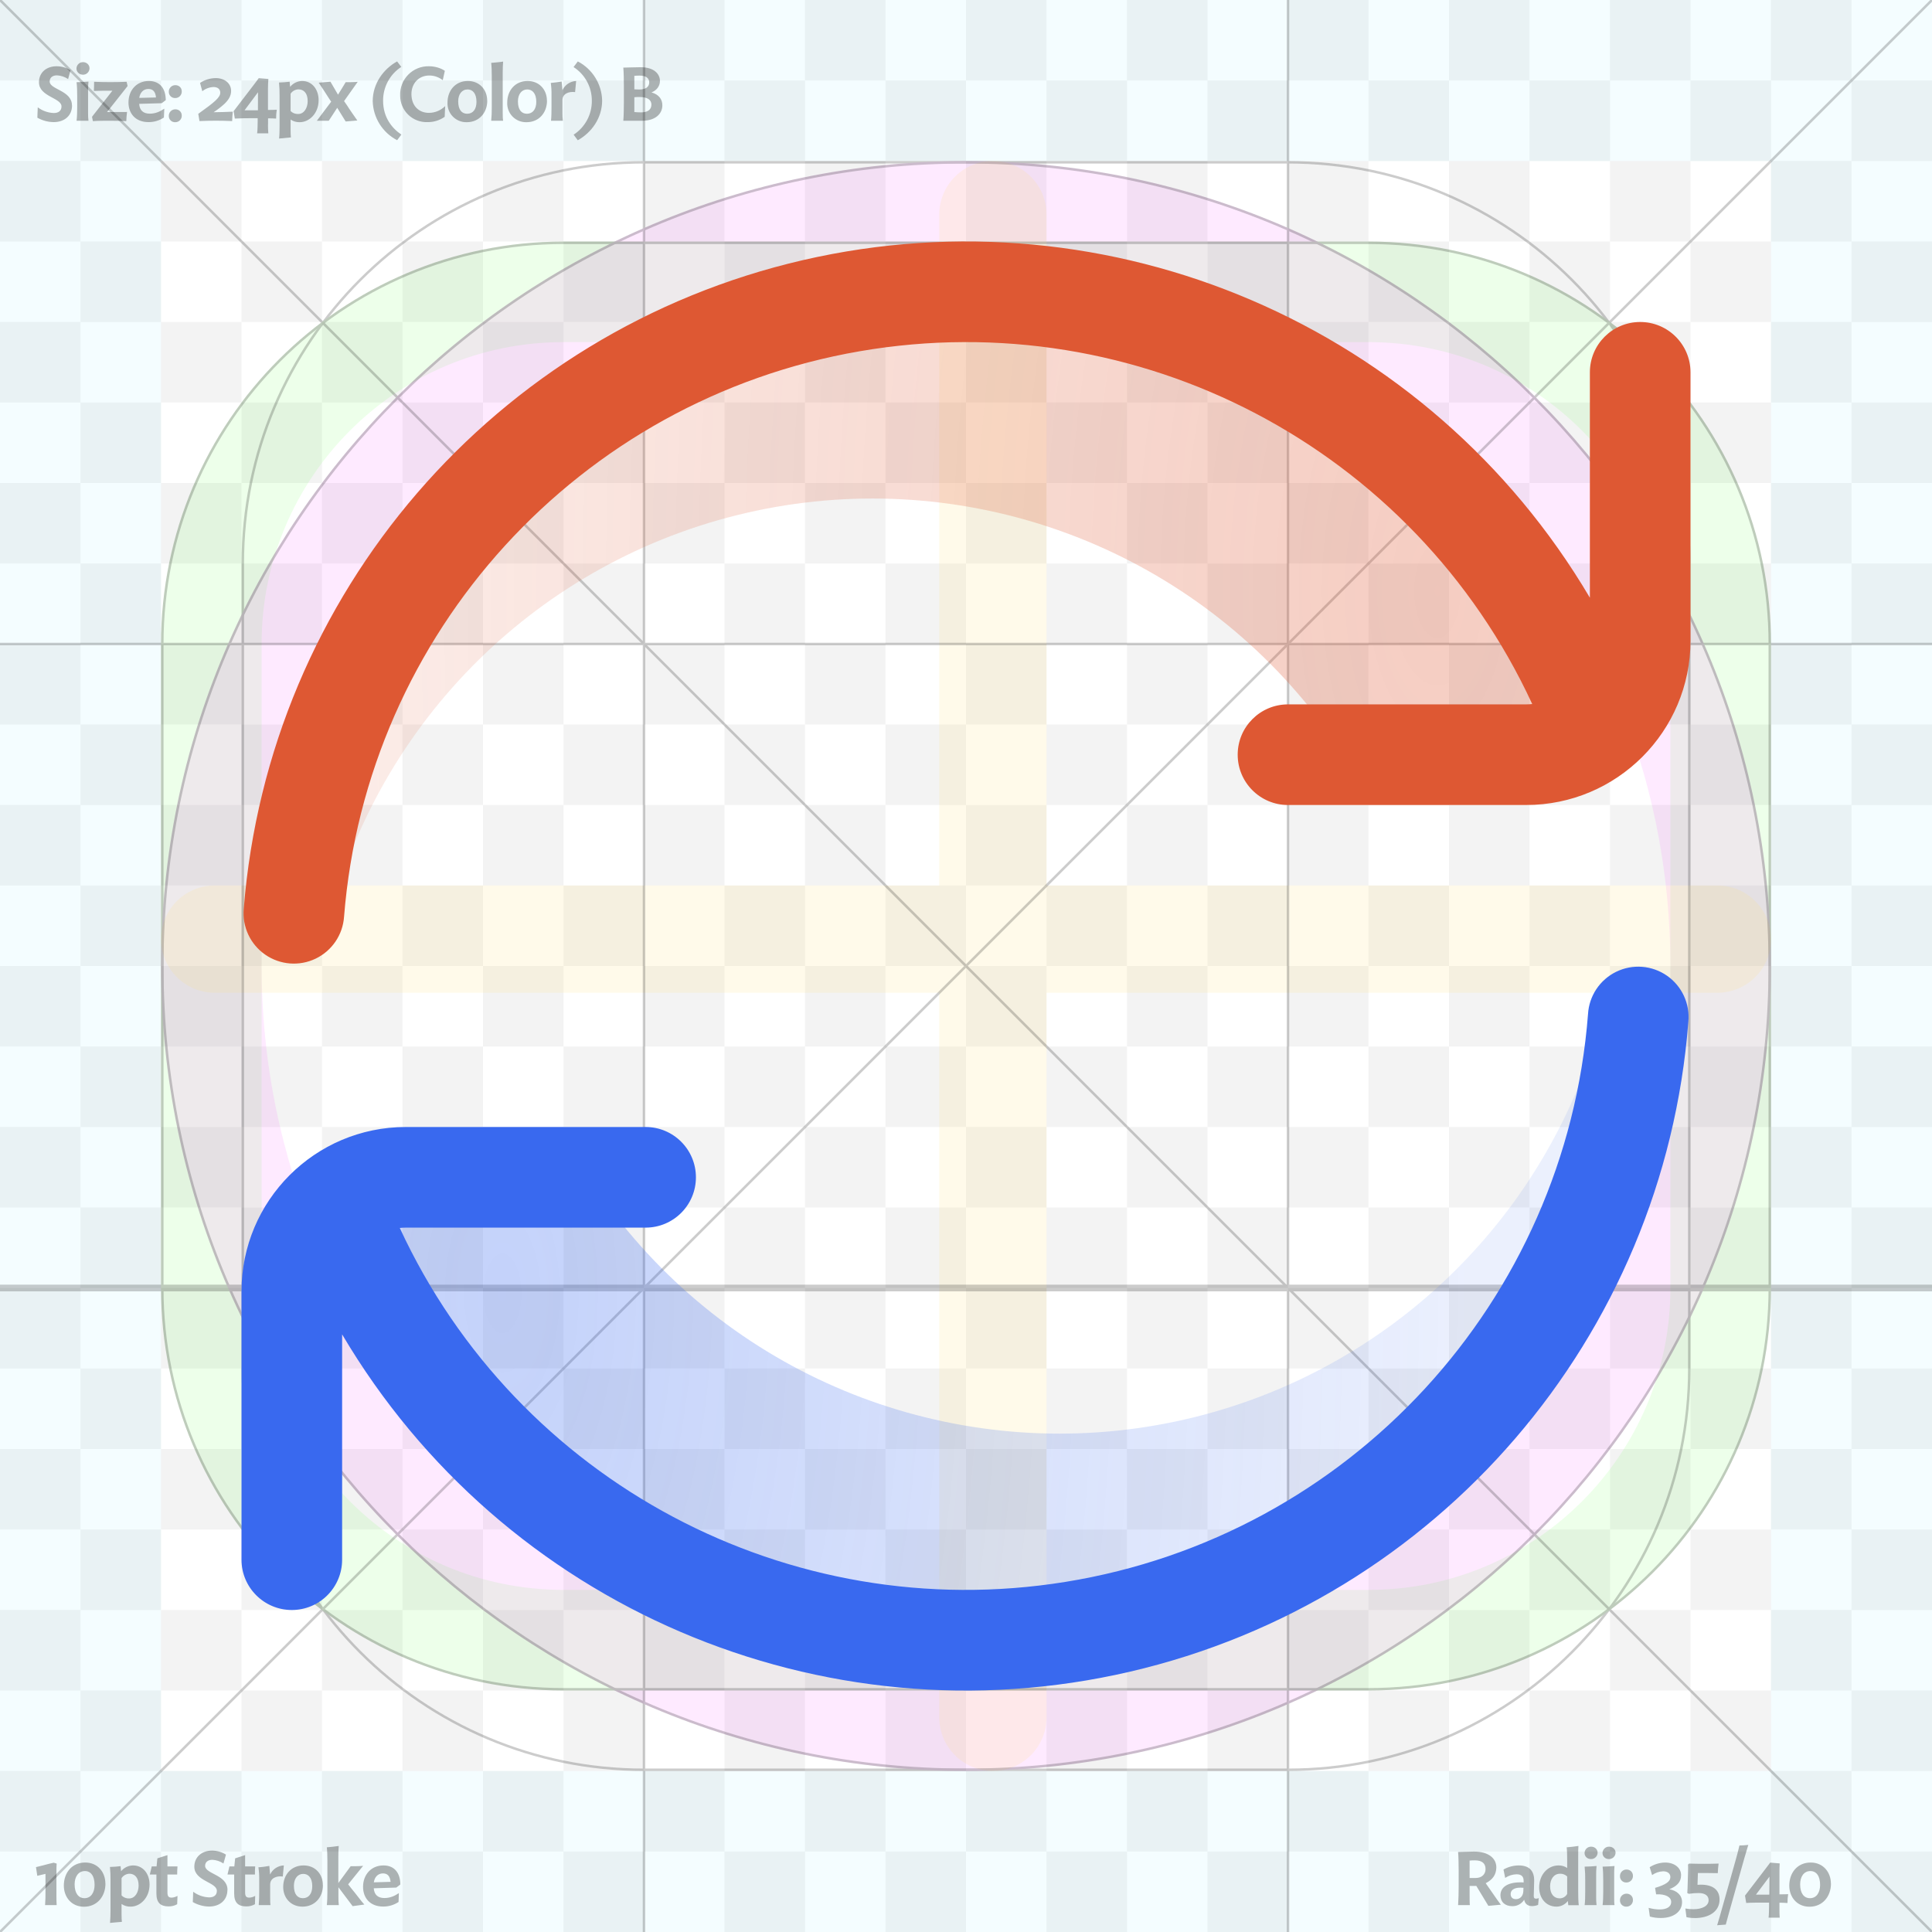
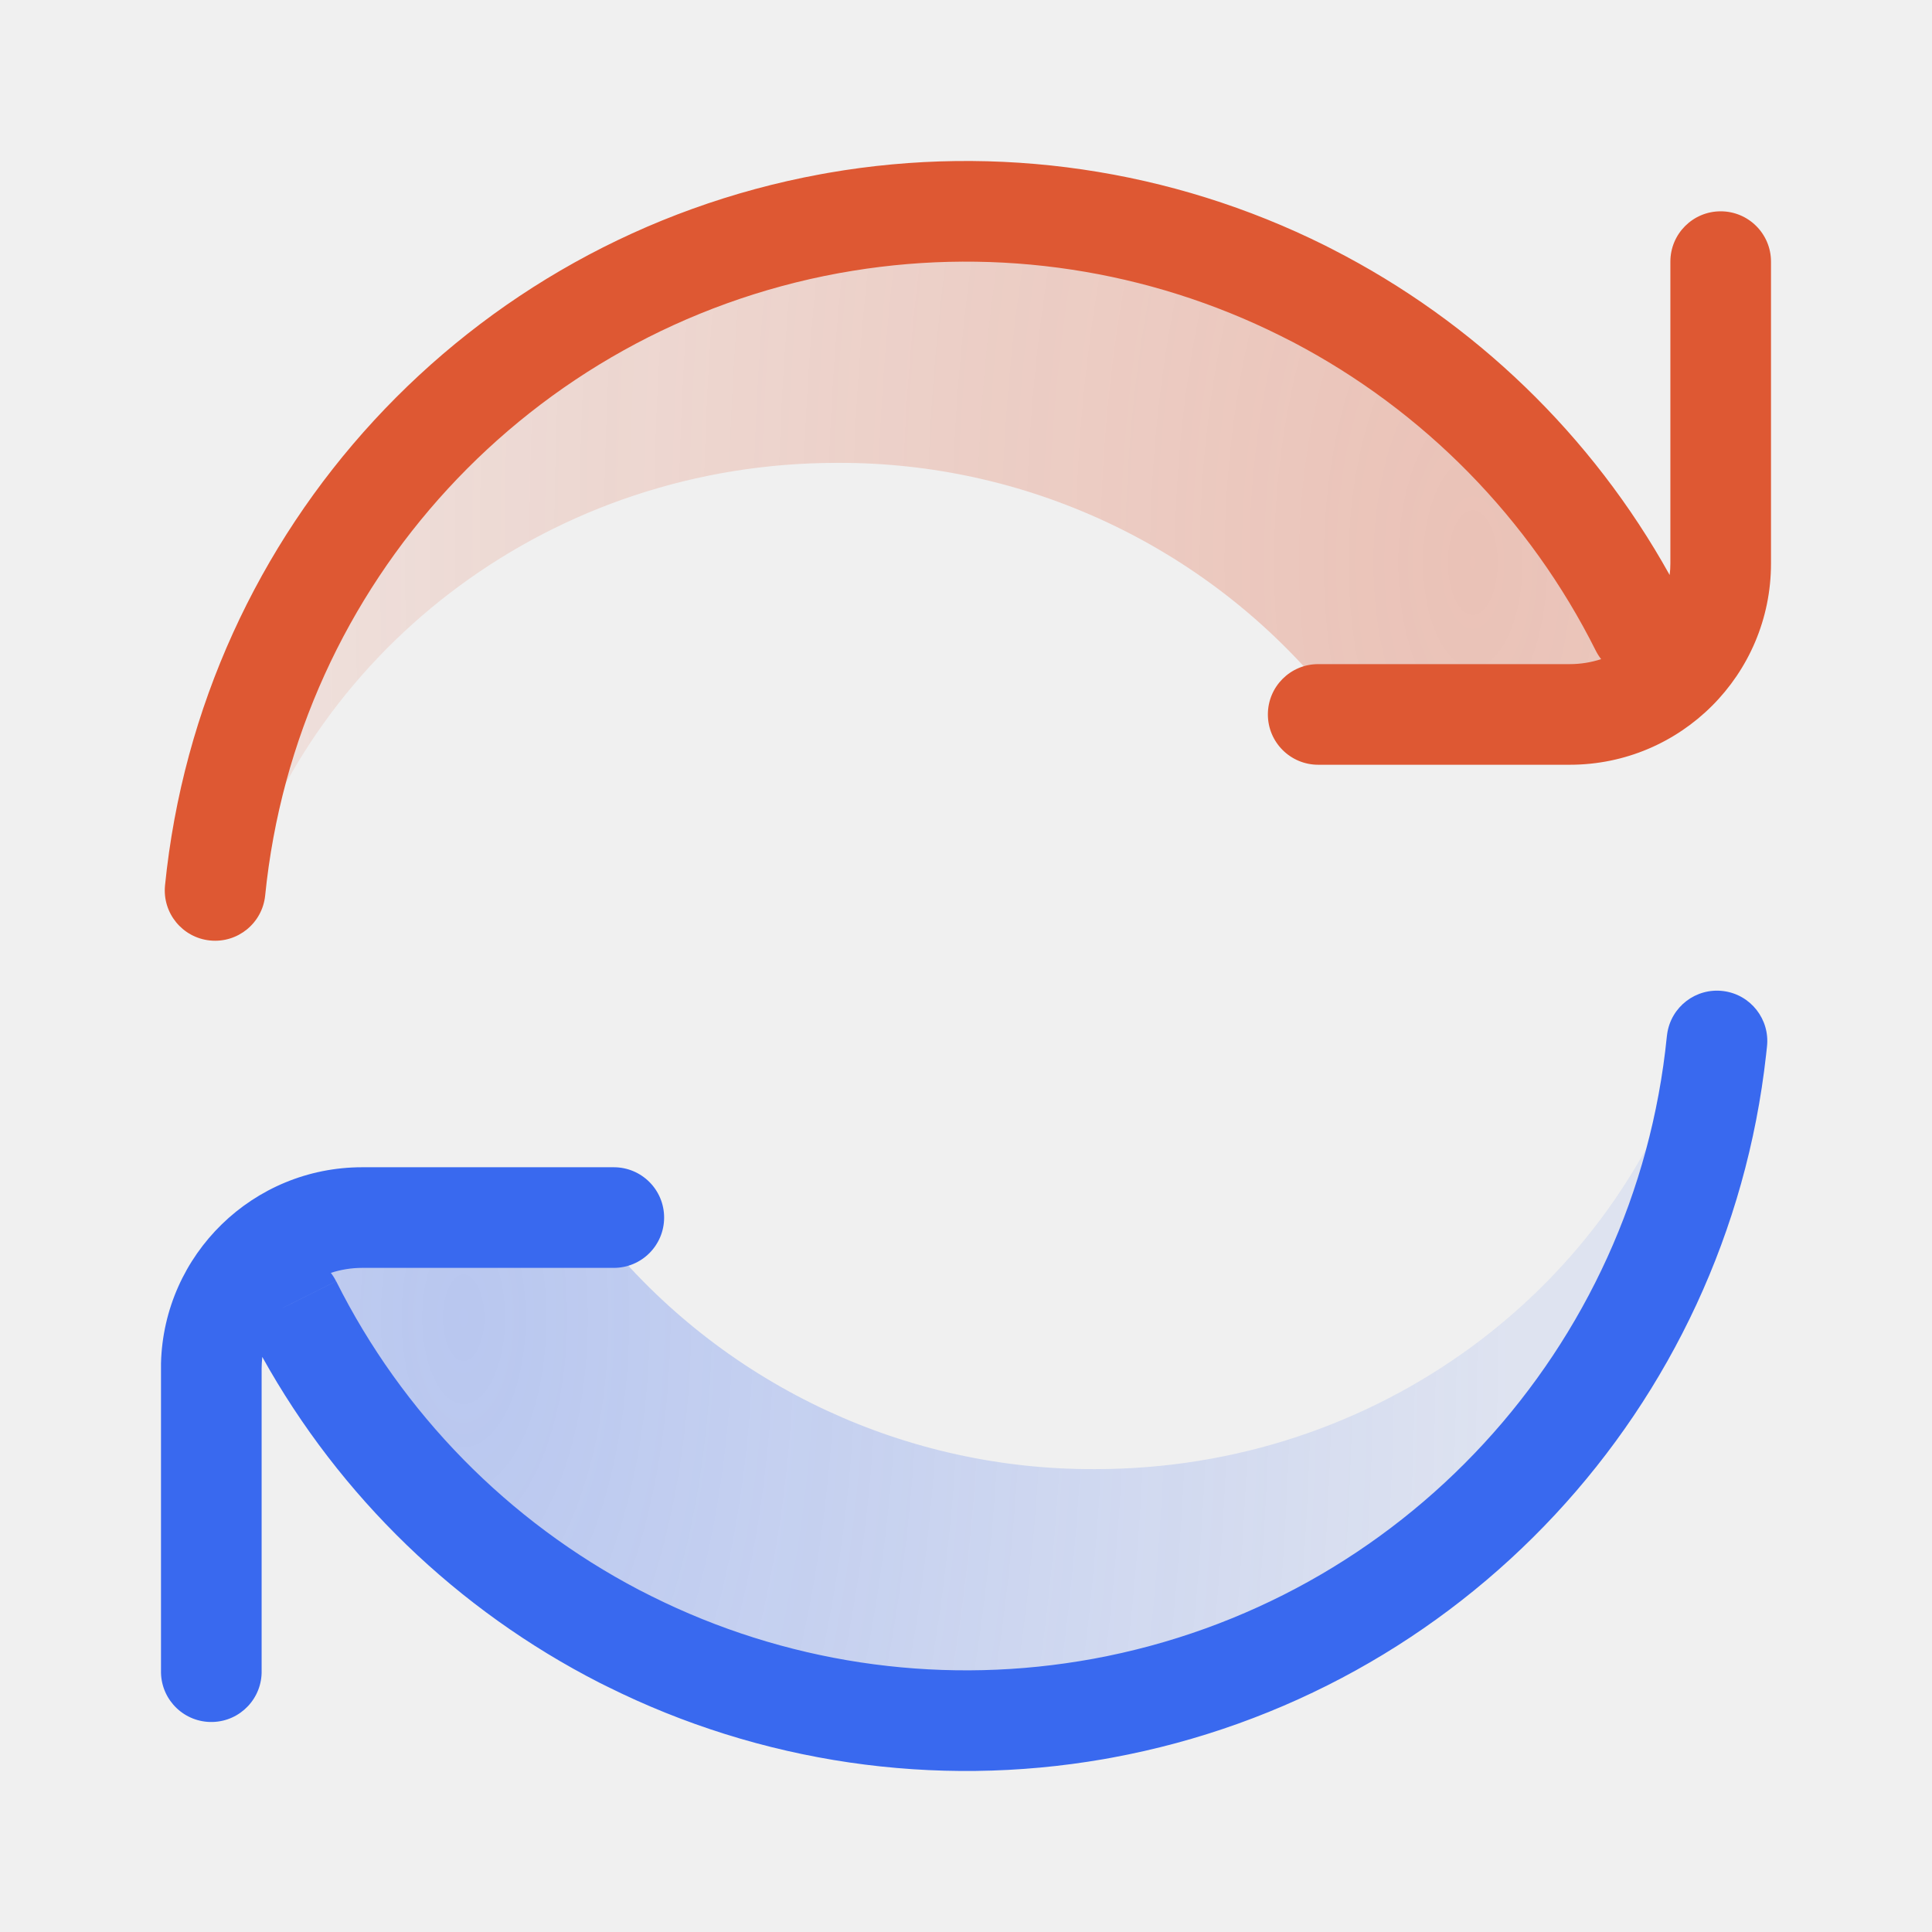
<svg xmlns="http://www.w3.org/2000/svg" fill="none" viewBox="0 0 24 24">
-   <g clip-path="url(#Sync-Color-24_svg__a)">
-     <g clip-path="url(#Sync-Color-24_svg__b)">
-       <path fill="#fff" d="M0 0h24v24H0z" />
-       <path fill="#000" fill-opacity=".05" d="M3 5H2V4h1v1Zm1 0V4h1v1H4Zm3 4H6V8h1v1Zm5 2v-1h1v1h-1Z" />
-       <path fill="#000" fill-opacity=".05" fill-rule="evenodd" d="M12 12v-1h-1v1h-1v1h1v1h1v-1h1v1h1v-1h-1v-1h1v-1h-1v1h-1Zm0 0h-1v1h1v-1Z" clip-rule="evenodd" />
-       <path fill="#000" fill-opacity=".05" fill-rule="evenodd" d="M10 9H9v1H8v1h1v1H8v1h1v1H8v1h1v1h1v-1h1v1h1v-1h1v1h1v-1h1v1h1v-1h-1v-1h1v-1h-1v-1h1v-1h-1v-1h1V9h-1V8h-1v1h-1V8h-1v1h-1V8h-1v1Zm0 1V9h1v1h-1Zm0 1v-1H9v1h1Zm1 0h-1v1H9v1h1v1H9v1h1v-1h1v1h1v-1h1v1h1v-1h1v-1h-1v-1h1v-1h-1v-1h1V9h-1v1h-1V9h-1v1h-1v1Z" clip-rule="evenodd" />
-       <path fill="#000" fill-opacity=".05" fill-rule="evenodd" d="M8 9H7v1H6v1h1v1H6v1h1v1H6v1h1v1H6v1h1v1h1v-1h1v1h1v-1h1v1h1v-1h1v1h1v-1h1v1h1v-1h1v1h1v-1h-1v-1h1v-1h-1v-1h1v-1h-1v-1h1v-1h-1v-1h1V9h-1V8h1V7h-1V6h-1v1h-1V6h-1v1h-1V6h-1v1h-1V6h-1v1H9v1H8v1Zm1 0H8v1H7v1h1v1H7v1h1v1H7v1h1v1H7v1h1v-1h1v1h1v-1h1v1h1v-1h1v1h1v-1h1v1h1v-1h1v-1h-1v-1h1v-1h-1v-1h1v-1h-1v-1h1V9h-1V8h1V7h-1v1h-1V7h-1v1h-1V7h-1v1h-1V7h-1v1H9v1Z" clip-rule="evenodd" />
-       <path fill="#000" fill-opacity=".05" fill-rule="evenodd" d="M6 7H5v1H4v1h1v1H4v1h1v1H4v1h1v1H4v1h1v1H4v1h1v1H4v1h1v1h1v-1h1v1h1v-1h1v1h1v-1h1v1h1v-1h1v1h1v-1h1v1h1v-1h1v1h1v-1h1v1h1v-1h-1v-1h1v-1h-1v-1h1v-1h-1v-1h1v-1h-1v-1h1v-1h-1v-1h1V9h-1V8h1V7h-1V6h1V5h-1V4h-1v1h-1V4h-1v1h-1V4h-1v1h-1V4h-1v1h-1V4h-1v1H9V4H8v1H7v1H6v1Zm1 0V6h1v1H7Zm0 1V7H6v1H5v1h1v1H5v1h1v1H5v1h1v1H5v1h1v1H5v1h1v1H5v1h1v-1h1v1h1v-1h1v1h1v-1h1v1h1v-1h1v1h1v-1h1v1h1v-1h1v1h1v-1h1v-1h-1v-1h1v-1h-1v-1h1v-1h-1v-1h1v-1h-1v-1h1V9h-1V8h1V7h-1V6h1V5h-1v1h-1V5h-1v1h-1V5h-1v1h-1V5h-1v1h-1V5h-1v1H9V5H8v1h1v1H8v1H7Z" clip-rule="evenodd" />
-       <path fill="#000" fill-opacity=".05" fill-rule="evenodd" d="M4 6V5H3v1H2v1h1v1H2v1h1v1H2v1h1v1H2v1h1v1H2v1h1v1H2v1h1v1H2v1h1v1H2v1h1v1h1v-1h1v1h1v-1h1v1h1v-1h1v1h1v-1h1v1h1v-1h1v1h1v-1h1v1h1v-1h1v1h1v-1h1v1h1v-1h1v1h1v-1h-1v-1h1v-1h-1v-1h1v-1h-1v-1h1v-1h-1v-1h1v-1h-1v-1h1v-1h-1v-1h1V9h-1V8h1V7h-1V6h1V5h-1V4h1V3h-1V2h-1v1h-1V2h-1v1h-1V2h-1v1h-1V2h-1v1h-1V2h-1v1h-1V2h-1v1H9V2H8v1H7V2H6v1H5v1h1v1H5v1H4Zm0 1V6H3v1h1Zm1 0H4v1H3v1h1v1H3v1h1v1H3v1h1v1H3v1h1v1H3v1h1v1H3v1h1v1H3v1h1v-1h1v1h1v-1h1v1h1v-1h1v1h1v-1h1v1h1v-1h1v1h1v-1h1v1h1v-1h1v1h1v-1h1v1h1v-1h1v-1h-1v-1h1v-1h-1v-1h1v-1h-1v-1h1v-1h-1v-1h1v-1h-1v-1h1V9h-1V8h1V7h-1V6h1V5h-1V4h1V3h-1v1h-1V3h-1v1h-1V3h-1v1h-1V3h-1v1h-1V3h-1v1h-1V3h-1v1H9V3H8v1H7V3H6v1h1v1H6v1H5v1Z" clip-rule="evenodd" />
-       <path fill="#000" fill-opacity=".05" fill-rule="evenodd" d="M1 0H0v1h1v1H0v1h1v1H0v1h1v1H0v1h1v1H0v1h1v1H0v1h1v1H0v1h1v1H0v1h1v1H0v1h1v1H0v1h1v1H0v1h1v1H0v1h1v1h1v-1h1v1h1v-1h1v1h1v-1h1v1h1v-1h1v1h1v-1h1v1h1v-1h1v1h1v-1h1v1h1v-1h1v1h1v-1h1v1h1v-1h1v1h1v-1h1v1h1v-1h-1v-1h1v-1h-1v-1h1v-1h-1v-1h1v-1h-1v-1h1v-1h-1v-1h1v-1h-1v-1h1v-1h-1v-1h1V9h-1V8h1V7h-1V6h1V5h-1V4h1V3h-1V2h1V1h-1V0h-1v1h-1V0h-1v1h-1V0h-1v1h-1V0h-1v1h-1V0h-1v1h-1V0h-1v1h-1V0h-1v1H9V0H8v1H7V0H6v1H5V0H4v1H3V0H2v1H1V0Zm1 2V1h1v1H2Zm0 1H1V2h1v1Zm1 0V2h1v1H3Zm0 1V3H2v1H1v1h1v1H1v1h1v1H1v1h1v1H1v1h1v1H1v1h1v1H1v1h1v1H1v1h1v1H1v1h1v1H1v1h1v1H1v1h1v-1h1v1h1v-1h1v1h1v-1h1v1h1v-1h1v1h1v-1h1v1h1v-1h1v1h1v-1h1v1h1v-1h1v1h1v-1h1v1h1v-1h1v1h1v-1h1v-1h-1v-1h1v-1h-1v-1h1v-1h-1v-1h1v-1h-1v-1h1v-1h-1v-1h1v-1h-1v-1h1V9h-1V8h1V7h-1V6h1V5h-1V4h1V3h-1V2h1V1h-1v1h-1V1h-1v1h-1V1h-1v1h-1V1h-1v1h-1V1h-1v1h-1V1h-1v1h-1V1h-1v1H9V1H8v1H7V1H6v1H5V1H4v1h1v1H4v1H3Z" clip-rule="evenodd" />
-       <path stroke="#00E0FF" stroke-opacity=".36" stroke-width="2" d="M1 1h22v22H1z" opacity=".12" />
-       <path stroke="#6AFF52" stroke-opacity=".12" stroke-width="1.25" d="M2.625 8A4.375 4.375 0 0 1 7 3.625h10A4.375 4.375 0 0 1 21.375 8v8A4.375 4.375 0 0 1 17 20.375H7A4.375 4.375 0 0 1 2.625 16V8Z" />
-       <rect width="18.75" height="18.75" x="2.625" y="2.625" stroke="#F152FF" stroke-opacity=".12" stroke-width="1.25" rx="9.375" />
-       <path stroke="#FFDA7B" stroke-linecap="round" stroke-opacity=".16" stroke-width="1.333" d="M21.334 11.666h-9m-9.667 0h9.667m0 0v-9m0 9v9.667" />
-       <g stroke="#000" opacity=".2">
-         <path stroke-linecap="round" stroke-width=".031" d="M0 8h24" />
-         <path stroke-linecap="round" stroke-width=".083" d="M0 16h24" />
-         <path stroke-linecap="round" stroke-width=".031" d="M16 0v24M8 0v24" />
-         <path stroke-width=".031" d="M24 0 0 24M0 0l24 24" />
-         <rect width="19.969" height="17.969" x="2.016" y="3.016" stroke-width=".031" rx="4.984" />
-         <rect width="17.969" height="19.969" x="3.016" y="2.016" stroke-width=".031" rx="4.984" />
-         <rect width="19.969" height="19.969" x="2.016" y="2.016" stroke-width=".031" rx="9.984" />
-       </g>
-       <path fill="#000" d="M.895 1.31c0 .124-.09.207-.23.207a.422.422 0 0 1-.201-.055l.005-.129a.351.351 0 0 0 .2.071c.058 0 .095-.028.095-.082 0-.108-.28-.12-.28-.3 0-.12.091-.199.22-.199.066 0 .132.023.172.05l-.03.109A.275.275 0 0 0 .707.936c-.056 0-.09.03-.09.076 0 .102.277.11.277.298Zm.217-.462a.08.08 0 0 1-.082.08C.983.927.95.893.95.852a.08.08 0 0 1 .082-.08c.045 0 .08.034.08.075Zm-.013.652H.951c.006-.044.008-.107.008-.166v-.14c0-.059-.002-.13-.008-.173.037 0 .117-.004.148-.007a.974.974 0 0 0-.005.108v.28c0 .035.001.072.005.098Zm.474-.484.012.053-.255.323.248-.001a1.045 1.045 0 0 0-.009.114 3.47 3.47 0 0 0-.205-.005c-.081 0-.147 0-.21.005l-.011-.054.253-.324c-.101 0-.167 0-.23.003.002-.036.003-.073.003-.114a4.755 4.755 0 0 0 .404 0Zm.486.228-.05.038-.28.008c.005.08.05.122.132.122.075 0 .13-.029.18-.062l-.005.11a.342.342 0 0 1-.19.057c-.168 0-.25-.112-.25-.244 0-.153.102-.267.253-.267.147 0 .21.106.21.238Zm-.33-.028.209-.005c-.007-.069-.035-.106-.095-.106-.063 0-.104.047-.113.111Zm.529-.08a.08.08 0 0 1-.082.082.076.076 0 0 1-.079-.077.08.08 0 0 1 .082-.083c.045 0 .079.032.079.077Zm0 .3a.08.08 0 0 1-.082.082.076.076 0 0 1-.079-.077.08.08 0 0 1 .082-.083c.045 0 .079.033.079.077Zm.634-.05a1.439 1.439 0 0 0-.008.118 4.51 4.51 0 0 0-.406 0l-.015-.09c.207-.148.273-.204.273-.263 0-.044-.032-.07-.084-.07a.241.241 0 0 0-.139.052l-.028-.103A.361.361 0 0 1 2.68.97c.106 0 .191.062.191.16 0 .062-.034.115-.087.164a1.094 1.094 0 0 1-.13.1c.078 0 .173-.004.239-.007Zm.146-.016h.166l.001-.224-.167.224Zm.291.176c0 .03.001.086.004.11h-.139c.005-.032.007-.102.007-.146v-.042h-.058c-.074 0-.167.001-.226.005l-.015-.092.245-.32c.02-.024.053-.072.067-.09l.12.01a1.389 1.389 0 0 0-.005.113v.272c.052-.001.083-.001.109-.003a.67.67 0 0 0-.008.11 1.478 1.478 0 0 0-.1-.003v.076Zm.493-.29c0-.102-.051-.146-.115-.146a.121.121 0 0 0-.097.054v.215c.021.022.05.037.095.037.072 0 .117-.075.117-.16Zm.136-.012c0 .166-.117.274-.235.274a.191.191 0 0 1-.113-.033v.128c0 .035.001.069.004.094a6.133 6.133 0 0 0-.147.014c.005-.043.006-.11.006-.169v-.357a1.6 1.6 0 0 0-.007-.17c.037 0 .101-.006.132-.01l.006.064a.197.197 0 0 1 .149-.073c.128 0 .205.11.205.238Zm.336.265-.105-.17c-.036.055-.092.143-.105.161h-.148l.178-.237-.027-.04a7.52 7.52 0 0 0-.128-.196l.146-.012.094.161c.034-.053.083-.135.095-.155.051 0 .107 0 .15-.005l-.17.24.035.05c.025.042.107.158.13.191l-.145.012Zm.64.233a.563.563 0 0 1-.304-.486c0-.219.135-.4.303-.493l.052.068a.496.496 0 0 0-.226.42c0 .208.111.343.227.421l-.053.07Zm.596-.425-.006.134a.36.36 0 0 1-.213.066.328.328 0 0 1-.34-.33.35.35 0 0 1 .357-.364c.074 0 .148.022.198.057L5.5.996a.27.27 0 0 0-.167-.058c-.131 0-.222.098-.222.23 0 .15.095.234.217.234a.288.288 0 0 0 .203-.085Zm.523-.067c0 .152-.102.268-.254.268a.233.233 0 0 1-.24-.243c0-.153.1-.269.253-.269.147 0 .24.11.24.244Zm-.134.015c0-.106-.049-.154-.11-.154-.072 0-.117.06-.117.148 0 .106.045.154.112.154.073 0 .115-.058.115-.148Zm.33.235h-.147a1.67 1.67 0 0 0 .007-.168V.945c0-.058-.002-.121-.007-.164.036-.003.117-.01.148-.016a1.548 1.548 0 0 0-.005.127V1.4c0 .035 0 .074.005.1Zm.546-.25c0 .152-.101.268-.254.268a.233.233 0 0 1-.24-.243c0-.153.1-.269.253-.269.147 0 .24.11.24.244Zm-.133.015c0-.106-.05-.154-.112-.154-.07 0-.116.06-.116.148 0 .106.045.154.112.154.073 0 .116-.058.116-.148Zm.495-.259-.013.138c-.075-.01-.157.018-.157.1v.152c0 .036.001.078.005.104h-.147c.005-.044.006-.113.006-.172V1.18a.92.92 0 0 0-.009-.15c.034-.002.105-.012.135-.017l.01.107a.198.198 0 0 1 .17-.114Zm.02.736-.051-.069a.496.496 0 0 0 .226-.42.494.494 0 0 0-.227-.42l.053-.07a.563.563 0 0 1 .302.485c0 .22-.133.4-.302.494Zm.799-.242h-.233c.005-.045.007-.165.007-.226v-.208c0-.06-.002-.18-.007-.226.031 0 .14-.005.215-.005.175 0 .24.09.24.17 0 .07-.046.12-.105.143.09.025.135.084.135.16 0 .104-.084.192-.252.192Zm-.034-.388c.079 0 .123-.033.123-.088 0-.055-.042-.085-.12-.085-.03 0-.05.002-.065.003v.168l.062.002Zm.02.284c.079 0 .13-.03.13-.097 0-.055-.045-.094-.146-.094-.026 0-.048 0-.066.003v.184c.025.002.057.004.081.004ZM.705 23.666H.56a1.98 1.98 0 0 0 .005-.172v-.216l-.102.024-.016-.108c.039-.01.134-.032.157-.04l.063-.015.037.011c-.003.027-.003.073-.003.11v.303c0 .031.001.08.003.104Zm.605-.268c0 .16-.103.288-.267.288-.157 0-.25-.122-.25-.262 0-.16.1-.287.266-.287.157 0 .25.122.25.261Zm-.135.017c0-.113-.048-.172-.12-.172-.083 0-.128.072-.128.165 0 .112.049.172.123.172.08 0 .125-.07.125-.165Zm.547.008c0-.102-.051-.147-.115-.147a.122.122 0 0 0-.097.055v.214a.12.12 0 0 0 .095.038c.072 0 .117-.075.117-.16Zm.136-.013c0 .166-.117.275-.235.275a.191.191 0 0 1-.113-.033v.128c0 .034.001.068.004.094-.012 0-.137.012-.147.013.004-.043.006-.11.006-.169v-.356a1.6 1.6 0 0 0-.007-.17c.037 0 .101-.006.132-.01l.006.063a.197.197 0 0 1 .148-.072c.13 0 .206.11.206.237Zm.347.14-.004.105a.211.211 0 0 1-.108.027c-.098 0-.15-.046-.15-.159v-.237h-.082l.024-.101h.06l.01-.1.125-.04v.14h.125a1.041 1.041 0 0 0-.004.101H2.08v.224c0 .05.018.063.052.063.024 0 .053-.01.073-.022Zm.62-.073c0 .124-.09.207-.23.207a.422.422 0 0 1-.2-.056L2.4 23.5a.351.351 0 0 0 .199.07c.058 0 .095-.028.095-.081 0-.109-.28-.12-.28-.3 0-.12.092-.2.22-.2.067 0 .133.023.173.05l-.031.11a.276.276 0 0 0-.138-.046c-.056 0-.09.03-.09.075 0 .103.278.11.278.299Zm.345.074-.003.104a.211.211 0 0 1-.108.027c-.099 0-.15-.046-.15-.159v-.237h-.083l.024-.101h.061l.01-.1.124-.04v.14h.125a1.041 1.041 0 0 0-.003.101h-.122v.224c0 .05.018.063.052.063.025 0 .053-.01.073-.022Zm.356-.378-.013.138c-.075-.011-.157.018-.157.1v.151c0 .036 0 .078.004.104h-.146a1.77 1.77 0 0 0 .006-.172v-.148a.924.924 0 0 0-.01-.15c.035-.001.106-.011.136-.017l.009.107a.198.198 0 0 1 .17-.113Zm.486.244c0 .152-.102.268-.254.268-.147 0-.24-.11-.24-.244 0-.152.1-.268.253-.268.147 0 .24.11.24.244Zm-.133.014c0-.106-.05-.153-.112-.153-.07 0-.116.06-.116.148 0 .106.045.154.112.154.073 0 .116-.058.116-.149Zm.501.247-.176-.234v.122c0 .036.001.075.005.1H4.06c.005-.043.007-.108.007-.166v-.388c0-.058-.002-.121-.007-.164.036-.003.117-.011.148-.017a1.556 1.556 0 0 0-.005.129v.332l.153-.209c.048 0 .113 0 .155-.005l-.186.23.043.055c.041.047.125.162.158.196l-.147.02Zm.593-.268-.05.038-.28.009c.006.079.05.121.132.121.075 0 .13-.028.18-.061l-.004.11a.342.342 0 0 1-.19.057c-.169 0-.251-.112-.251-.245 0-.152.102-.266.253-.266.147 0 .21.106.21.237Zm-.329-.027.208-.006c-.007-.068-.035-.105-.095-.105-.063 0-.104.047-.113.11Zm14 .278-.155.014-.15-.248-.016.001h-.067v.104c0 .035 0 .108.003.134h-.146a3.43 3.43 0 0 0 .007-.226v-.208c0-.06-.002-.181-.007-.226.034 0 .154-.005.196-.005.183-.001.28.085.279.198-.002.092-.048.152-.132.195l.105.151c.022.032.062.089.083.116Zm-.388-.332h.076c.076 0 .122-.047.122-.11 0-.067-.038-.109-.132-.109-.024 0-.046 0-.066.003v.216Zm.576.263c.05 0 .088-.038.091-.095l.002-.046-.036-.002c-.09 0-.123.036-.123.08 0 .036.02.063.066.063Zm.102.007a.169.169 0 0 1-.148.08c-.09 0-.147-.052-.147-.135 0-.096.083-.161.248-.161.012 0 .026 0 .04.002v-.014c.002-.058-.024-.088-.088-.088a.263.263 0 0 0-.141.045l-.021-.104a.386.386 0 0 1 .189-.051c.134 0 .194.07.192.192l-.005.183c-.001.028.007.038.029.038.01 0 .02-.002.033-.007l-.008.084a.2.2 0 0 1-.075.015c-.049 0-.088-.023-.098-.079Zm.446-.323c-.08 0-.124.071-.124.157 0 .1.053.149.118.149a.105.105 0 0 0 .094-.055v-.217a.122.122 0 0 0-.088-.034Zm-.018-.103c.042 0 .08.013.106.032v-.094c0-.059-.001-.12-.006-.163.037-.003.116-.011.146-.017a1.32 1.32 0 0 0-.003.11v.458c0 .058.001.121.007.168h-.13l-.006-.052a.179.179 0 0 1-.14.07c-.135 0-.216-.11-.216-.238 0-.154.102-.274.242-.274Zm.484-.159a.08.08 0 0 1-.082.08c-.047 0-.08-.033-.08-.074a.08.08 0 0 1 .082-.08c.045 0 .08.033.08.074Zm-.013.652h-.148c.006-.043.007-.106.007-.166v-.14a1.49 1.49 0 0 0-.007-.172c.037 0 .117-.004.148-.008a.983.983 0 0 0-.005.109v.279a.71.71 0 0 0 .005.098Zm.236-.652a.08.08 0 0 1-.082.08c-.047 0-.08-.033-.08-.074a.08.08 0 0 1 .082-.08c.045 0 .08.033.08.074Zm-.013.652h-.148c.006-.043.008-.106.008-.166v-.14c0-.058-.002-.129-.008-.172.037 0 .117-.004.148-.008a.985.985 0 0 0-.004.109v.279c0 .036 0 .072.004.098Zm.229-.364a.08.08 0 0 1-.082.083.076.076 0 0 1-.079-.078.08.08 0 0 1 .082-.083c.045 0 .079.033.079.078Zm0 .3a.08.08 0 0 1-.082.083.076.076 0 0 1-.079-.078.08.08 0 0 1 .082-.083c.045 0 .079.033.079.078Zm.61.027c0 .12-.108.197-.262.197a.489.489 0 0 1-.138-.018l-.015-.108c.05.014.097.02.137.02.083 0 .143-.03.143-.094 0-.058-.067-.1-.187-.094l-.013-.08c.135-.04.19-.08.19-.134 0-.04-.029-.072-.09-.072a.253.253 0 0 0-.137.047l-.03-.098a.37.37 0 0 1 .19-.058c.12 0 .2.067.2.157s-.057.139-.146.175c.093.017.158.072.158.16Zm.156.197a.432.432 0 0 1-.101-.01l-.014-.108a.58.58 0 0 0 .099.009c.11 0 .19-.04.19-.112 0-.057-.045-.089-.125-.089a.677.677 0 0 0-.12.01l-.02-.01c.003-.032.004-.077.005-.115l.004-.129c0-.034.003-.076 0-.11l.014-.012c.08.002.1.003.19.003.084 0 .099-.001.176-.003a1.36 1.36 0 0 0-.01.119l-.155-.002h-.092l-.005.147.04-.002c.154 0 .234.067.234.185 0 .148-.13.23-.31.23Zm.667-.908-.048.161-.19.676-.042.153-.107.008c.024-.078.039-.13.069-.238l.155-.55a4.17 4.17 0 0 0 .053-.203.942.942 0 0 0 .11-.007Zm.095.618h.166l.002-.224-.168.224Zm.292.176c0 .03 0 .087.003.11h-.138c.004-.031.006-.102.006-.145v-.042h-.057c-.074 0-.167 0-.227.004l-.015-.091.245-.32c.02-.024.053-.072.068-.09l.118.01a1.41 1.41 0 0 0-.003.113v.271c.05 0 .083 0 .108-.002a.676.676 0 0 0-.008.11 1.494 1.494 0 0 0-.1-.004v.076Zm.64-.314c0 .16-.103.288-.267.288-.157 0-.251-.122-.251-.262 0-.16.101-.287.266-.287.157 0 .251.122.251.261Zm-.135.017c0-.113-.048-.172-.121-.172-.082 0-.127.072-.127.165 0 .112.048.172.122.172.081 0 .126-.07.126-.165Z" opacity=".3" />
-     </g>
-     <path fill="url(#Sync-Color-24_svg__c)" fill-rule="evenodd" d="M4.094 11.393A6.974 6.974 0 0 1 16.28 8.805h3.829a8.717 8.717 0 0 0-16.776 2.284l.76.304Z" clip-rule="evenodd" />
-     <path fill="url(#Sync-Color-24_svg__d)" fill-rule="evenodd" d="M20.667 12.91A8.715 8.715 0 0 1 3.89 15.196h3.83a6.974 6.974 0 0 0 12.187-2.588l.759.303Z" clip-rule="evenodd" />
-     <path fill="#DE5833" d="M10.682 4.363a7.75 7.75 0 0 1 8.352 4.383.798.798 0 0 1-.076.004H16A.625.625 0 1 0 16 10h2.958A2.042 2.042 0 0 0 21 7.958V4.625a.625.625 0 1 0-1.25 0v2.8a9 9 0 0 0-16.722 3.864.625.625 0 1 0 1.246.099 7.75 7.75 0 0 1 6.408-7.025Z" />
-     <path fill="#3969EF" d="M13.234 19.651a7.75 7.75 0 0 1-8.268-4.397.792.792 0 0 1 .076-.004H8.02a.625.625 0 1 0 0-1.25H5.04A2.042 2.042 0 0 0 3 16.042v3.333a.625.625 0 1 0 1.25 0v-2.799a9 9 0 0 0 16.723-3.882.625.625 0 1 0-1.246-.097 7.75 7.75 0 0 1-6.493 7.054Z" />
-   </g>
+   <path fill="url(#Sync-Color-24-1_svg__a)" d="M11.688 2.625c4.096 0 7.598 2.46 9.015 5.938h-4.257a7.833 7.833 0 0 0-6.05-2.813c-3.52 0-6.493 2.272-7.437 5.383l-.878-.35c.617-4.603 4.683-8.158 9.607-8.158Z" />
+   <path fill="url(#Sync-Color-24-1_svg__b)" d="M21.919 13.217c-.617 4.603-4.683 8.158-9.607 8.158-4.096 0-7.598-2.46-9.015-5.938h4.257a7.834 7.834 0 0 0 6.05 2.813c3.52 0 6.493-2.272 7.437-5.384l.878.351Z" />
+   <path fill="#DE5833" d="M10.291 2.147a10 10 0 0 1 6.17.903l.09.046a10 10 0 0 1 4.19 4.047A1.12 1.12 0 0 0 20.75 7V3.25a.625.625 0 0 1 1.25 0V7a2.5 2.5 0 0 1-2.5 2.5h-3.125a.625.625 0 0 1 0-1.25H19.5c.136 0 .267-.022.39-.062a.625.625 0 0 1-.066-.104l.68-.34-.12.06-.56.28a8.75 8.75 0 0 0-3.762-3.834l-.158-.08a8.75 8.75 0 0 0-5.312-.806l-.175.03a8.75 8.75 0 0 0-7.123 7.73.625.625 0 0 1-1.244-.126 10 10 0 0 1 8.141-8.833l.1-.018Z" />
+   <path fill="#3969EF" d="M20.71 12.845a.625.625 0 0 1 1.24.157l-.011.101a10 10 0 0 1-8.13 8.732l-.1.018a10 10 0 0 1-6.17-.904l-.091-.045a10 10 0 0 1-4.19-4.048 1.251 1.251 0 0 0-.006.08L3.25 17v3.75a.625.625 0 0 1-1.25.032v-3.847A2.5 2.5 0 0 1 4.5 14.5h3.125a.625.625 0 1 1 0 1.25H4.5c-.136 0-.267.022-.39.062a.626.626 0 0 1 .065.104l-.68.34.121-.06.56-.28a8.75 8.75 0 0 0 3.762 3.834l.158.08a8.75 8.75 0 0 0 5.311.806l.175-.03a8.75 8.75 0 0 0 7.124-7.73l.004-.031Z" />
  <defs>
-     <radialGradient id="Sync-Color-24_svg__c" cx="0" cy="0" r="1" gradientTransform="matrix(-14.5231 0 0 -30.0525 17.81 7.34)" gradientUnits="userSpaceOnUse">
+     <radialGradient id="Sync-Color-24-1_svg__a" cx="0" cy="0" r="1" gradientTransform="matrix(-15.625 0 0 -32.3326 18.25 6.986)" gradientUnits="userSpaceOnUse">
      <stop stop-color="#DE5833" stop-opacity=".3" />
      <stop offset="1" stop-color="#DE5833" stop-opacity=".1" />
    </radialGradient>
-     <radialGradient id="Sync-Color-24_svg__d" cx="0" cy="0" r="1" gradientTransform="matrix(12.1994 0 0 25.2439 6.19 16.066)" gradientUnits="userSpaceOnUse">
+     <radialGradient id="Sync-Color-24-1_svg__b" cx="0" cy="0" r="1" gradientTransform="matrix(13.1248 0 0 27.1599 5.75 16.375)" gradientUnits="userSpaceOnUse">
      <stop stop-color="#3969EF" stop-opacity=".3" />
      <stop offset="1" stop-color="#3969EF" stop-opacity=".1" />
    </radialGradient>
-     <clipPath id="Sync-Color-24_svg__a">
-       <path fill="#fff" d="M0 0h24v24H0z" />
-     </clipPath>
-     <clipPath id="Sync-Color-24_svg__b">
-       <path fill="#fff" d="M0 0h24v24H0z" />
-     </clipPath>
  </defs>
</svg>
